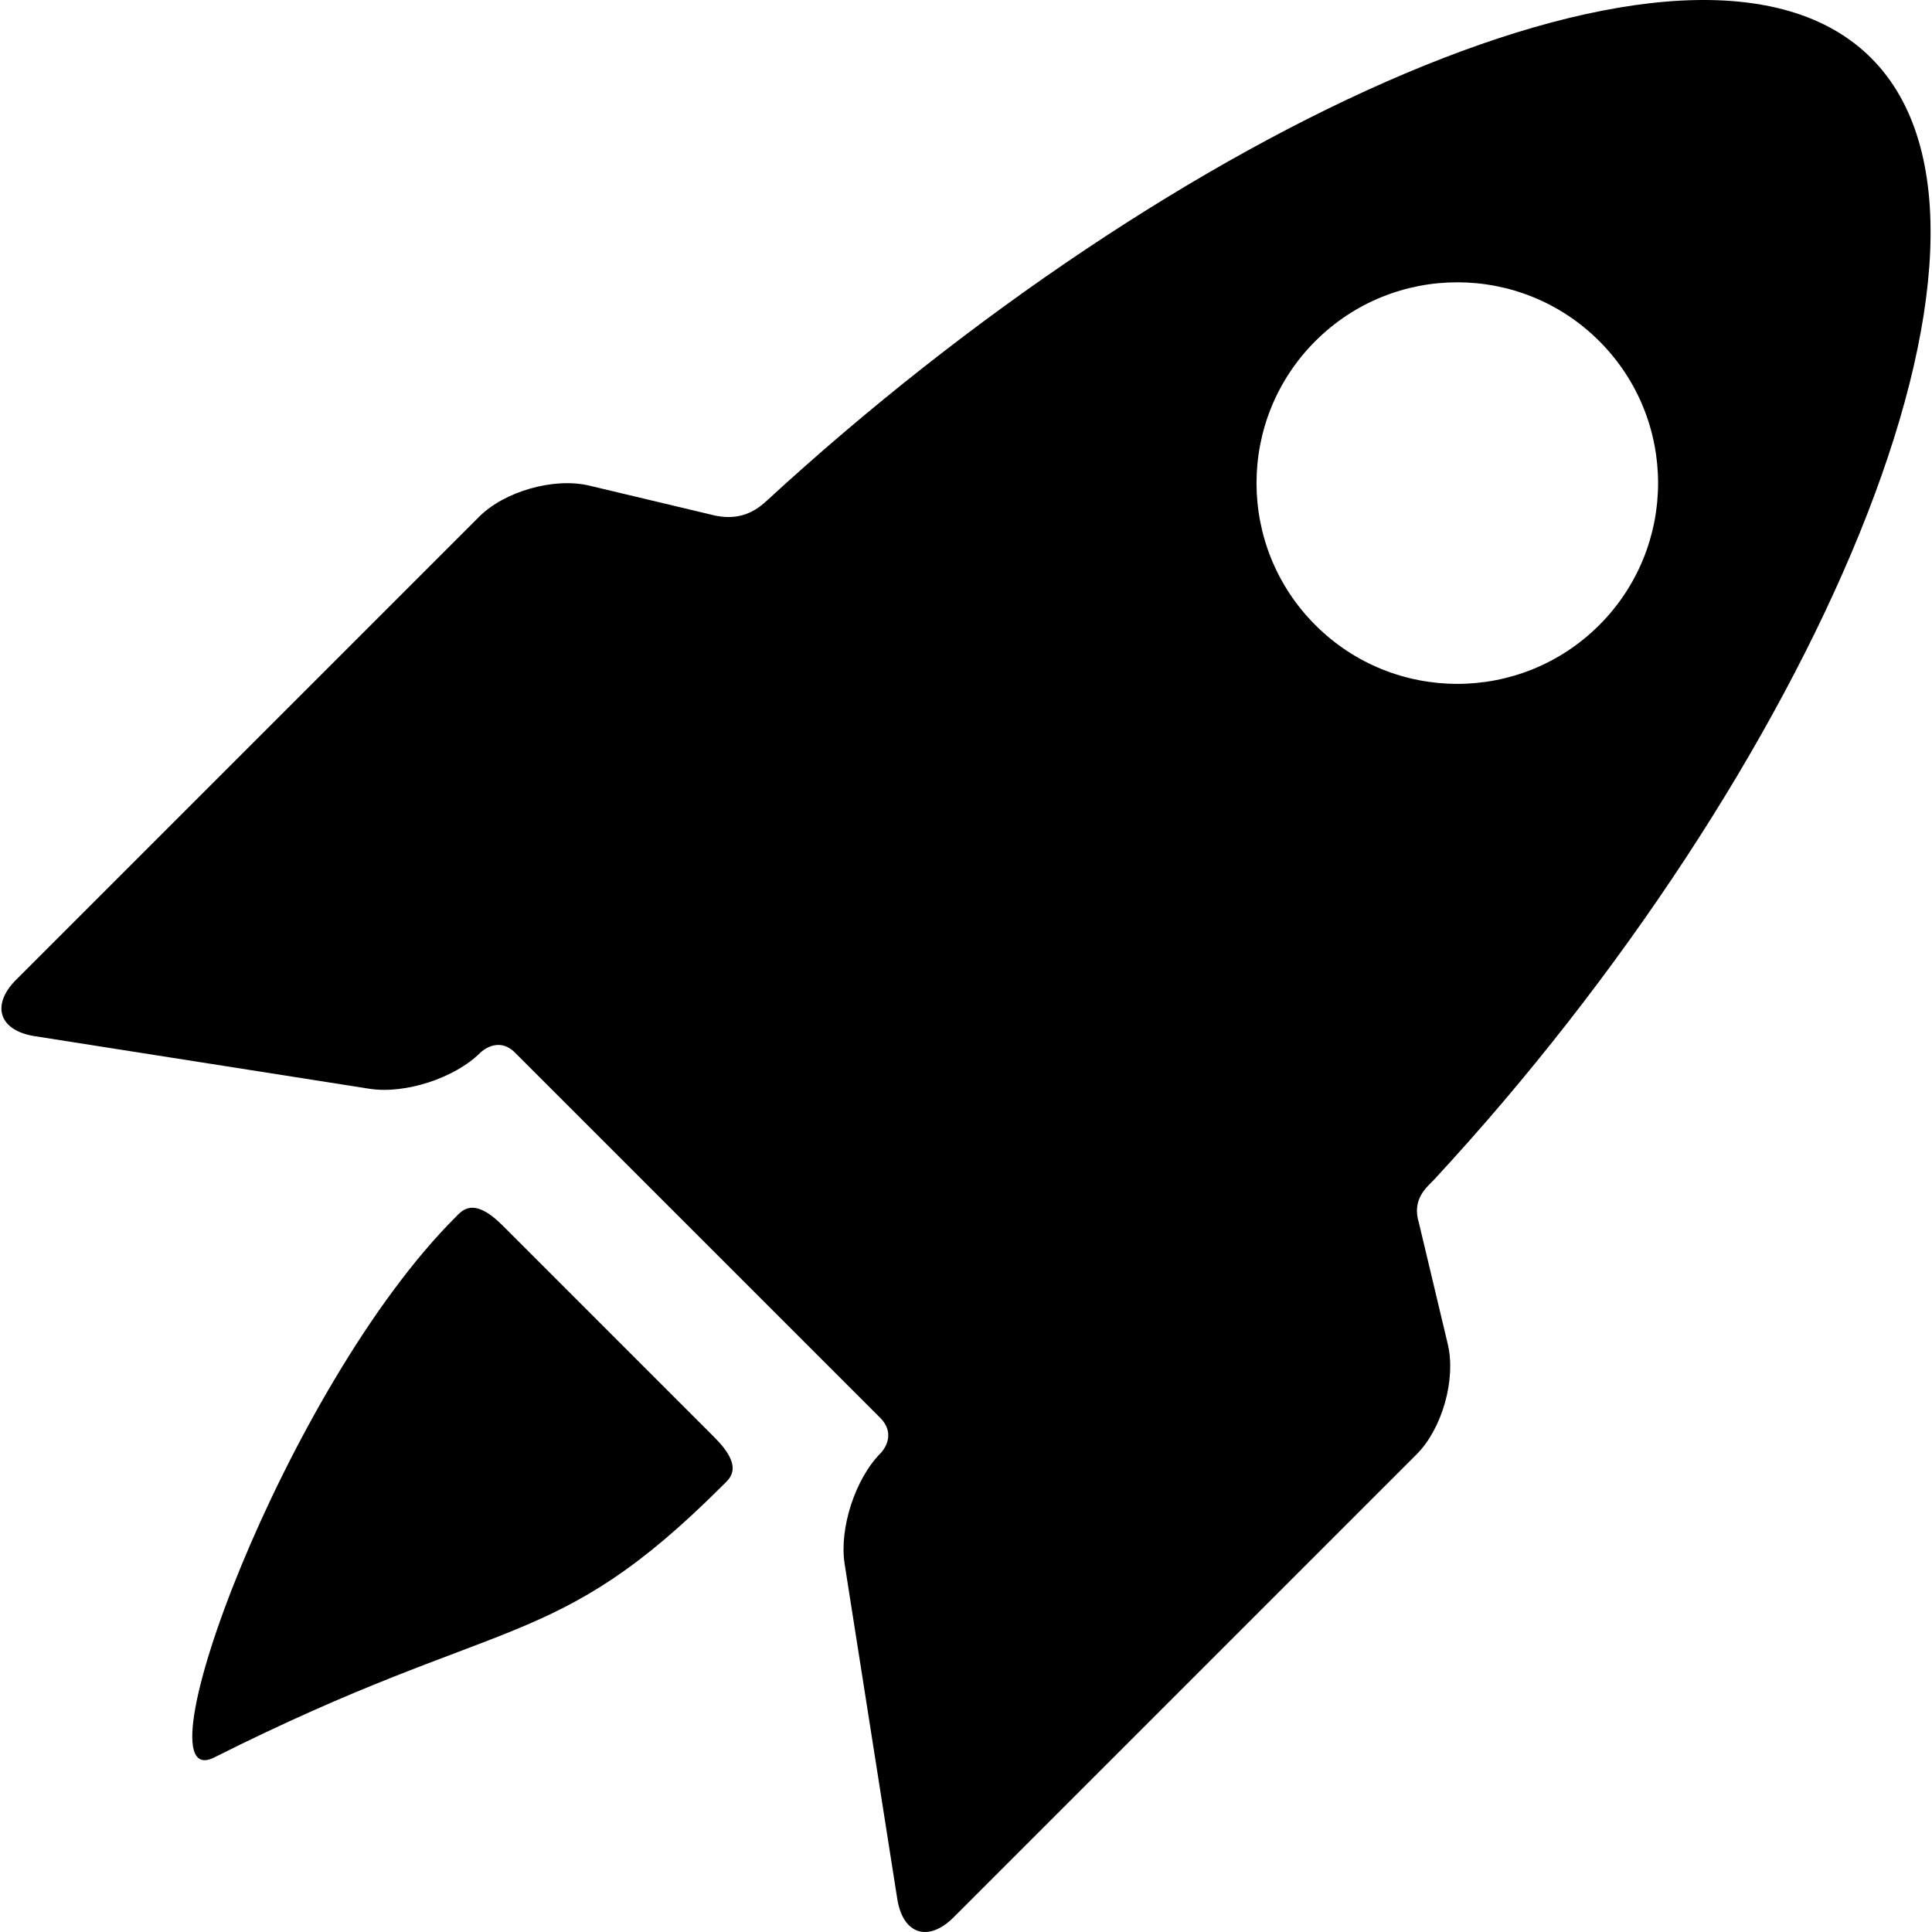
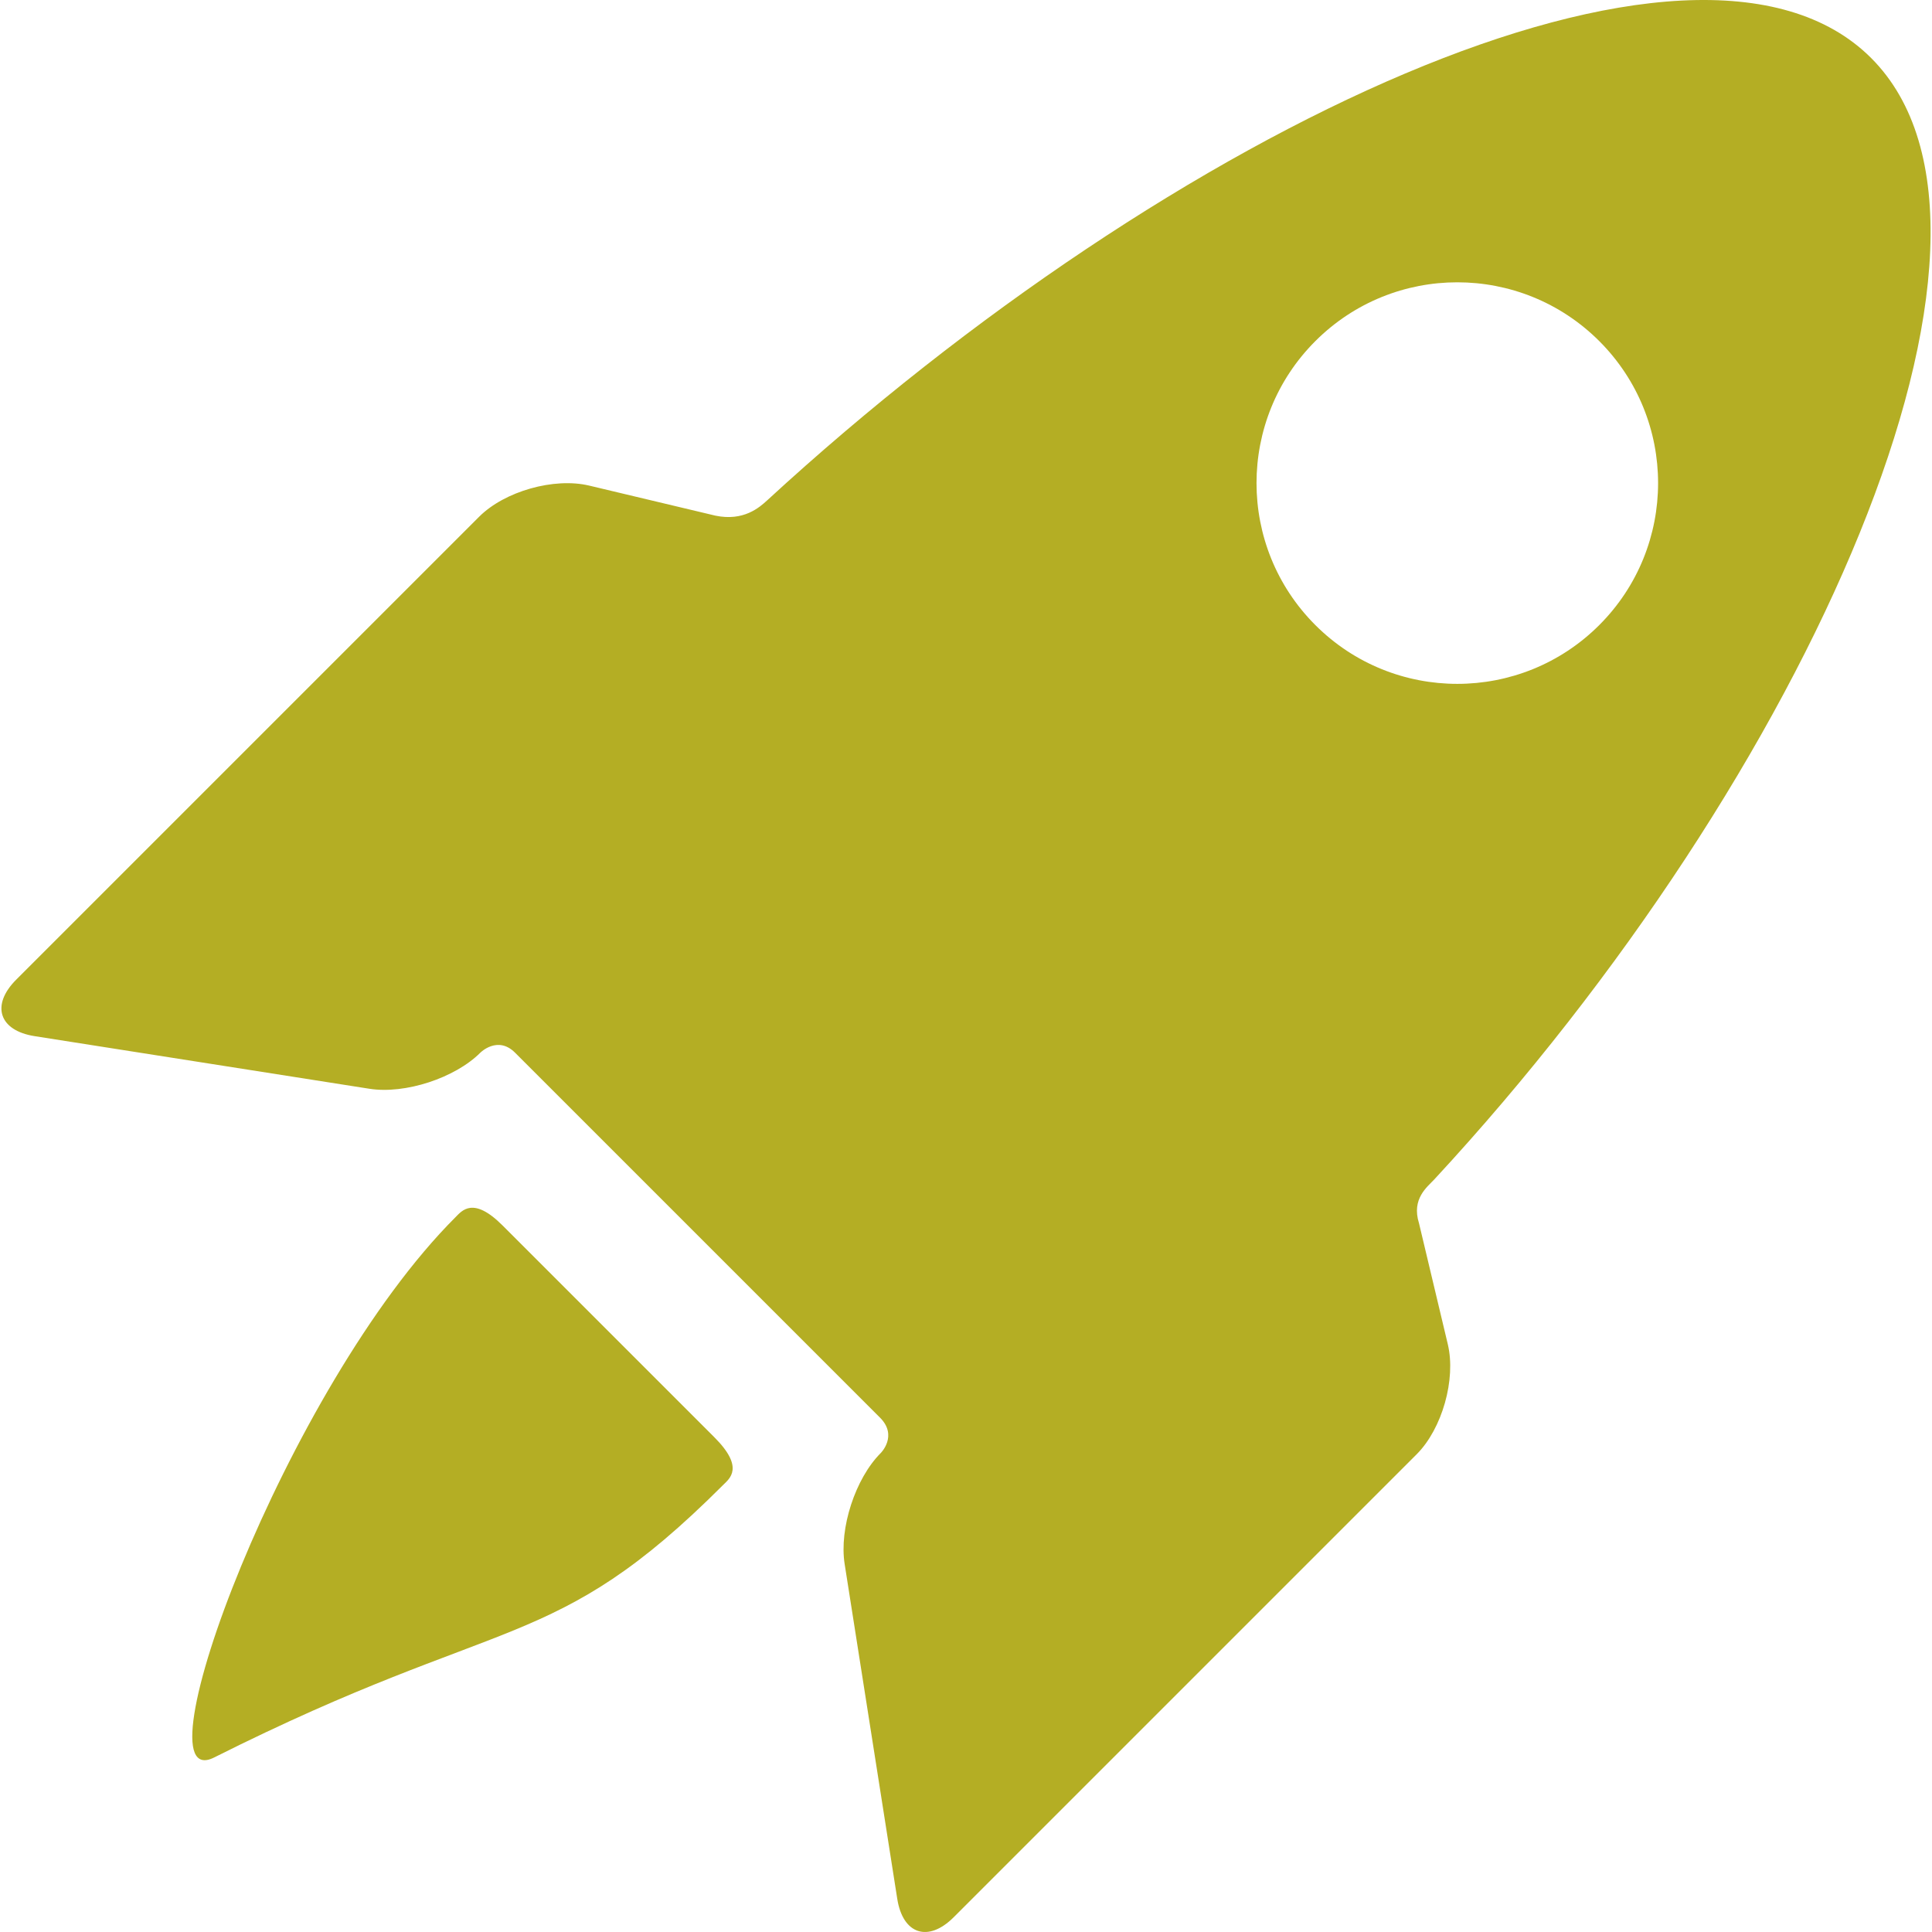
- <svg xmlns="http://www.w3.org/2000/svg" version="1.1" id="Capa_1" x="0px" y="0px" viewBox="0 0 332.786 332.786" style="enable-background:new 0 0 332.786 332.786;" xml:space="preserve">
+ <svg xmlns="http://www.w3.org/2000/svg" version="1.1" id="Capa_1" x="0px" y="0px" viewBox="0 0 332.786 332.786" style="enable-background:new 0 0 332.786 332.786;" xml:space="preserve" fill="#b4ae24">
  <g>
    <g id="Layer_5_87_">
      <g>
        <path d="M86.564,211.083c-5.085-5.083-7-2.529-8.131-1.397c-29.282,29.282-55.278,99.935-41.535,93.034     c50.03-25.12,58.366-17.641,87.647-46.921c1.132-1.132,3.735-2.998-1.498-8.232L86.564,211.083z" />
        <path d="M244.419,210.691c-1.327-4.223,1.453-6.258,2.623-7.521C311.67,133.396,352.744,40.435,322.306,9.995     c-30.278-30.276-120.372,11.998-190.127,76.16c-1.38,1.271-4.1,3.678-8.966,2.662l-21.733-5.175     c-6.034-1.435-14.56,0.977-18.946,5.363L2.789,168.749c-4.386,4.387-2.961,8.764,3.167,9.726l57.677,9.064     c6.128,0.964,14.73-1.837,19.115-6.224c0,0,2.976-2.984,5.966,0.005c16.496,16.494,47.15,47.148,62.866,62.865     c3.124,3.123,0.132,6.094,0.132,6.094c-4.387,4.387-7.187,12.987-6.223,19.116l9.063,57.676c0.963,6.13,5.34,7.555,9.726,3.168     l79.746-79.746c4.385-4.386,6.798-12.91,5.361-18.944L244.419,210.691z M226.565,107.666c-13.507-13.507-13.507-35.404,0-48.909     c13.506-13.507,35.403-13.507,48.911,0c13.505,13.504,13.505,35.402,0,48.908C261.968,121.172,240.07,121.172,226.565,107.666z" />
      </g>
    </g>
  </g>
  <g>
</g>
  <g>
</g>
  <g>
</g>
  <g>
</g>
  <g>
</g>
  <g>
</g>
  <g>
</g>
  <g>
</g>
  <g>
</g>
  <g>
</g>
  <g>
</g>
  <g>
</g>
  <g>
</g>
  <g>
</g>
  <g>
</g>
</svg>
